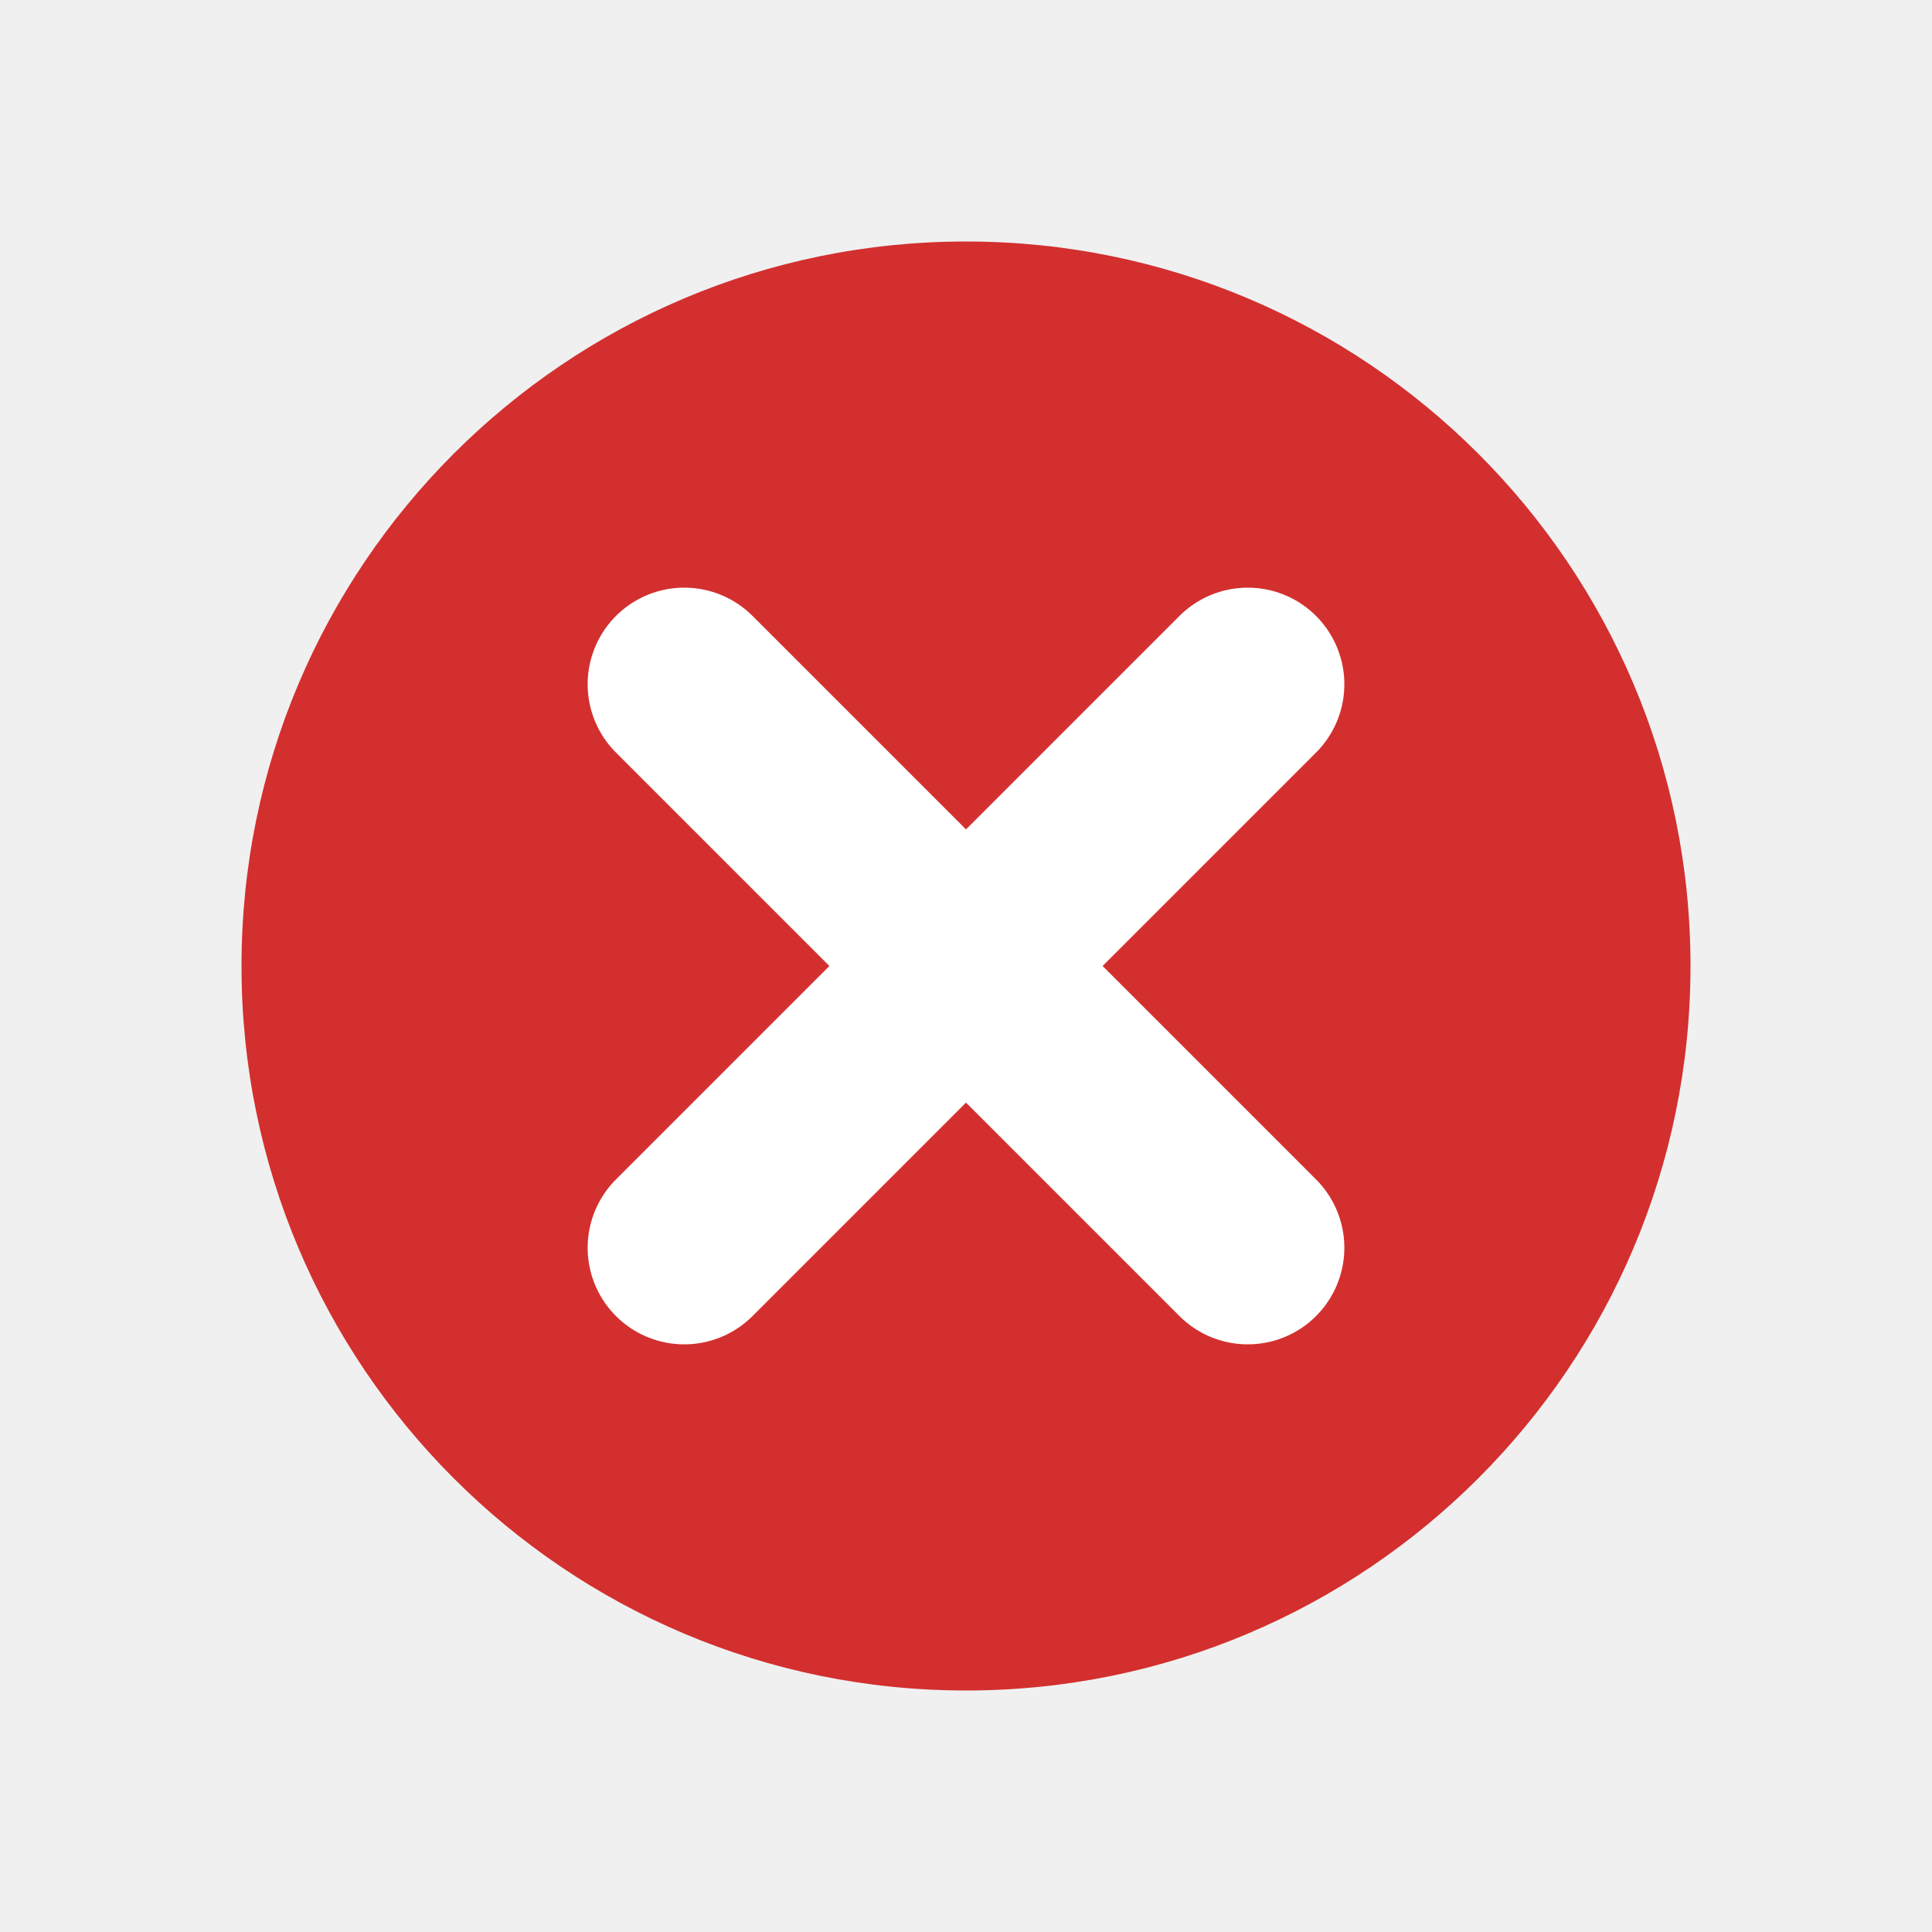
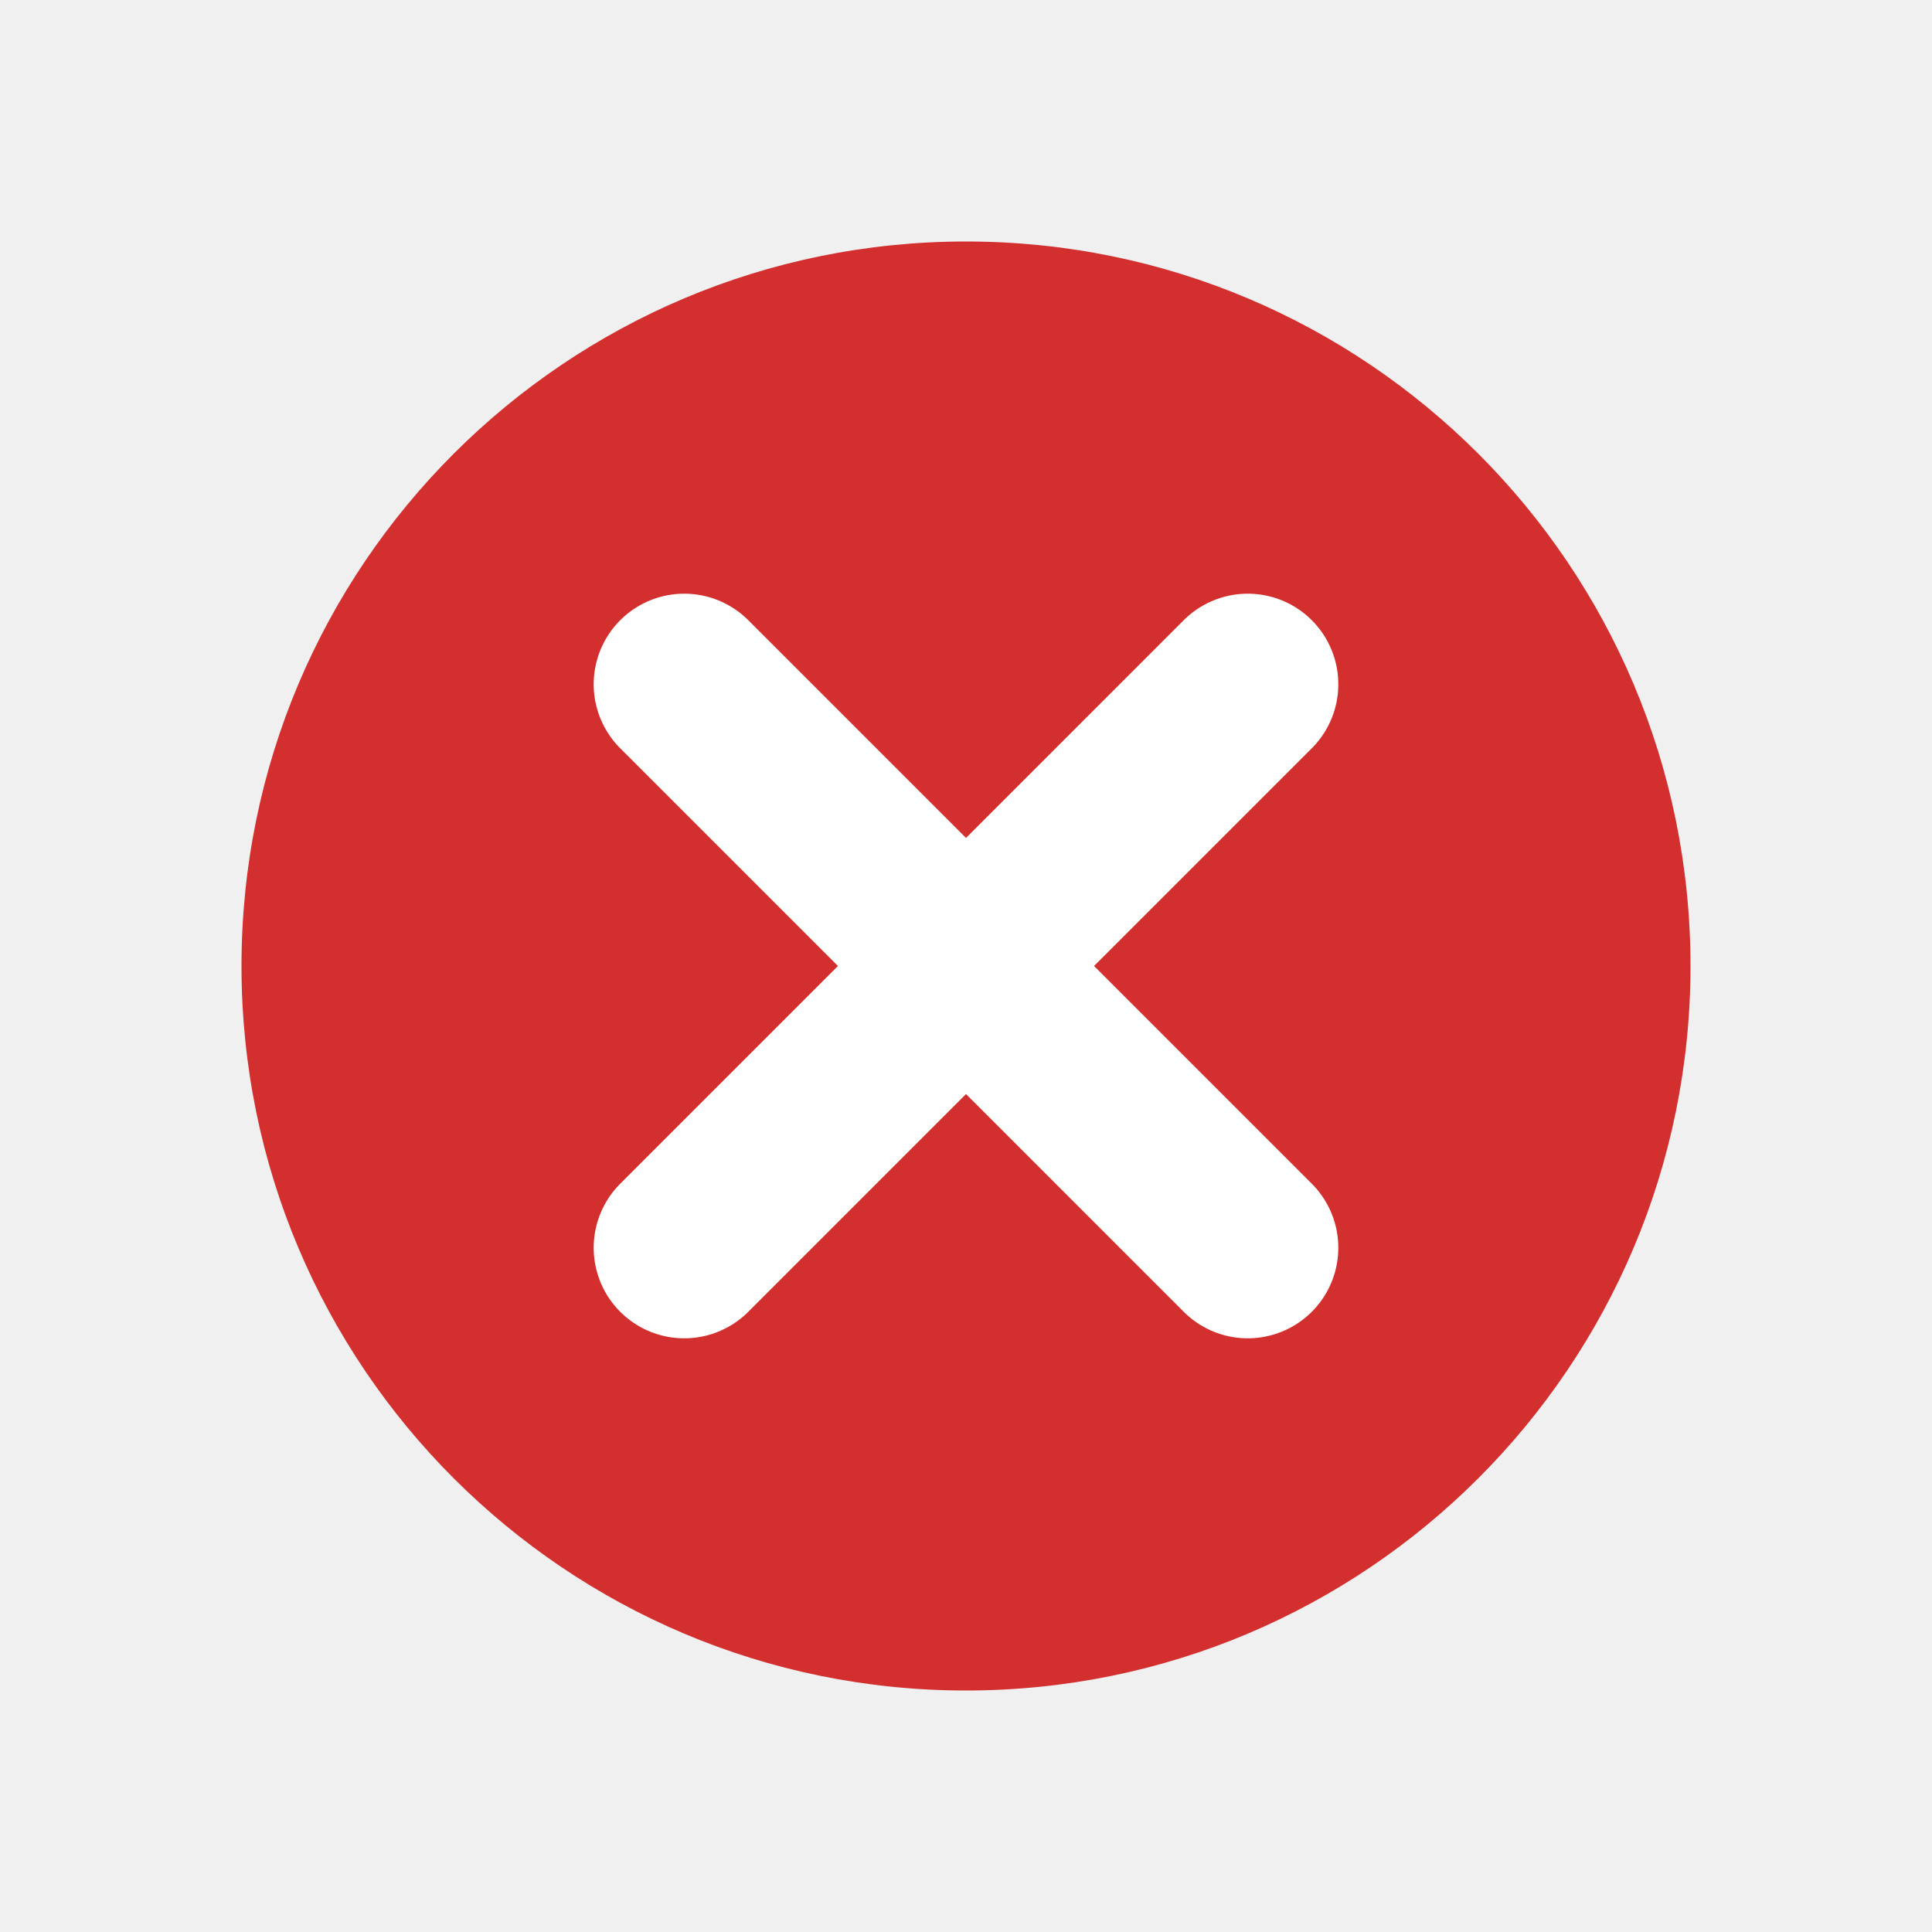
<svg xmlns="http://www.w3.org/2000/svg" width="24" height="24" viewBox="0 0 24 24">
  <circle cx="12" cy="12" r="9" fill="#d32f2f" />
-   <path d="M8.5 8.5l7 7M15.5 8.5l-7 7" fill="none" stroke="#ffffff" stroke-width="2.4" stroke-linecap="round" stroke-linejoin="round" />
+   <path d="M8.5 8.5l7 7M15.5 8.5l-7 7" fill="none" stroke="#ffffff" stroke-width="2.25" stroke-linecap="round" stroke-linejoin="round" />
</svg>
